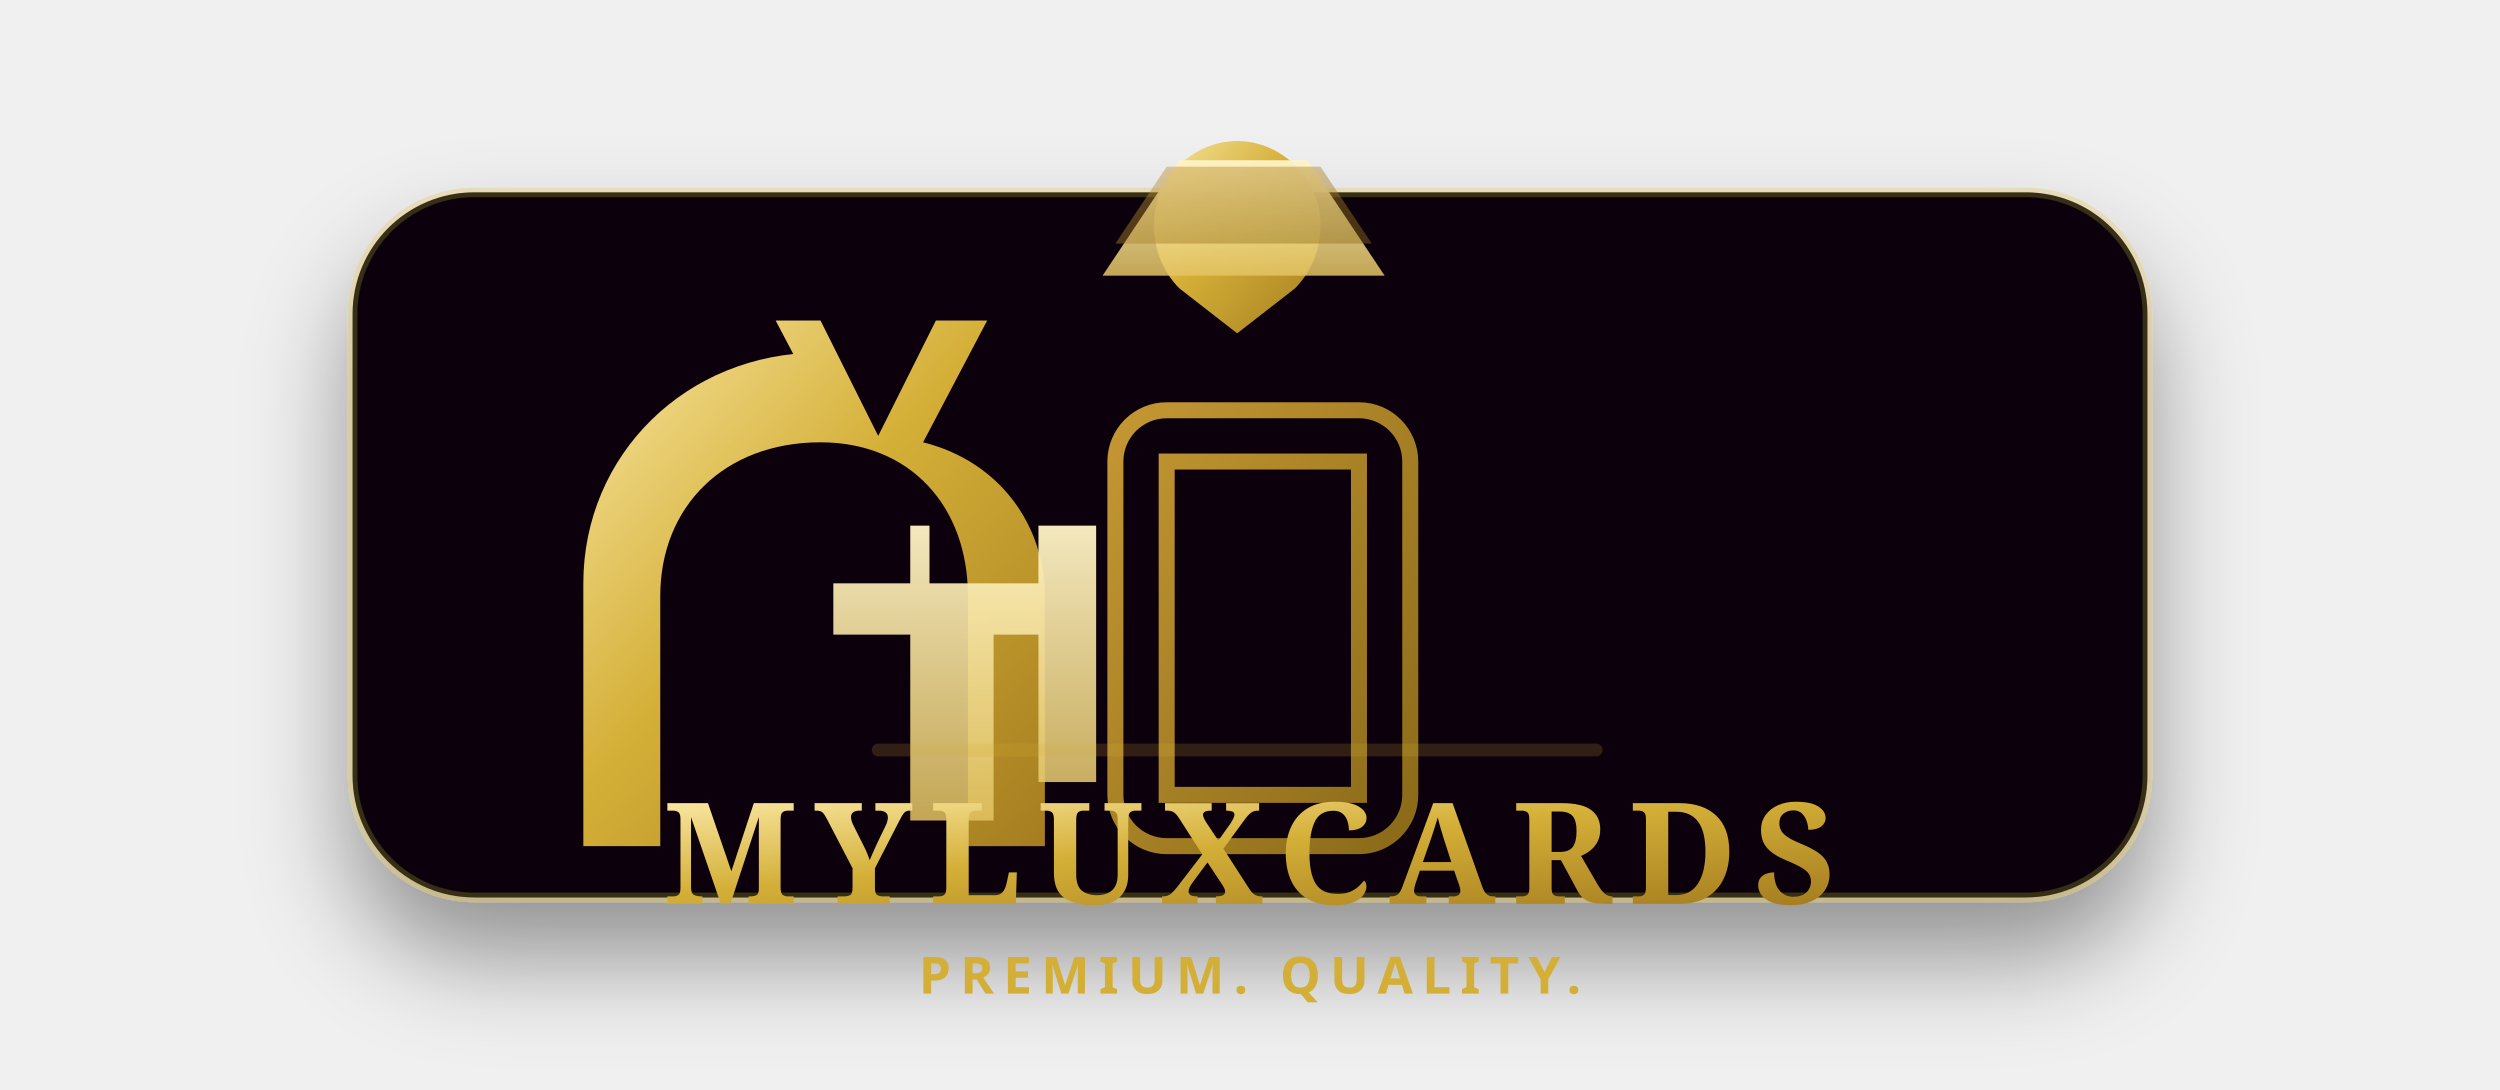
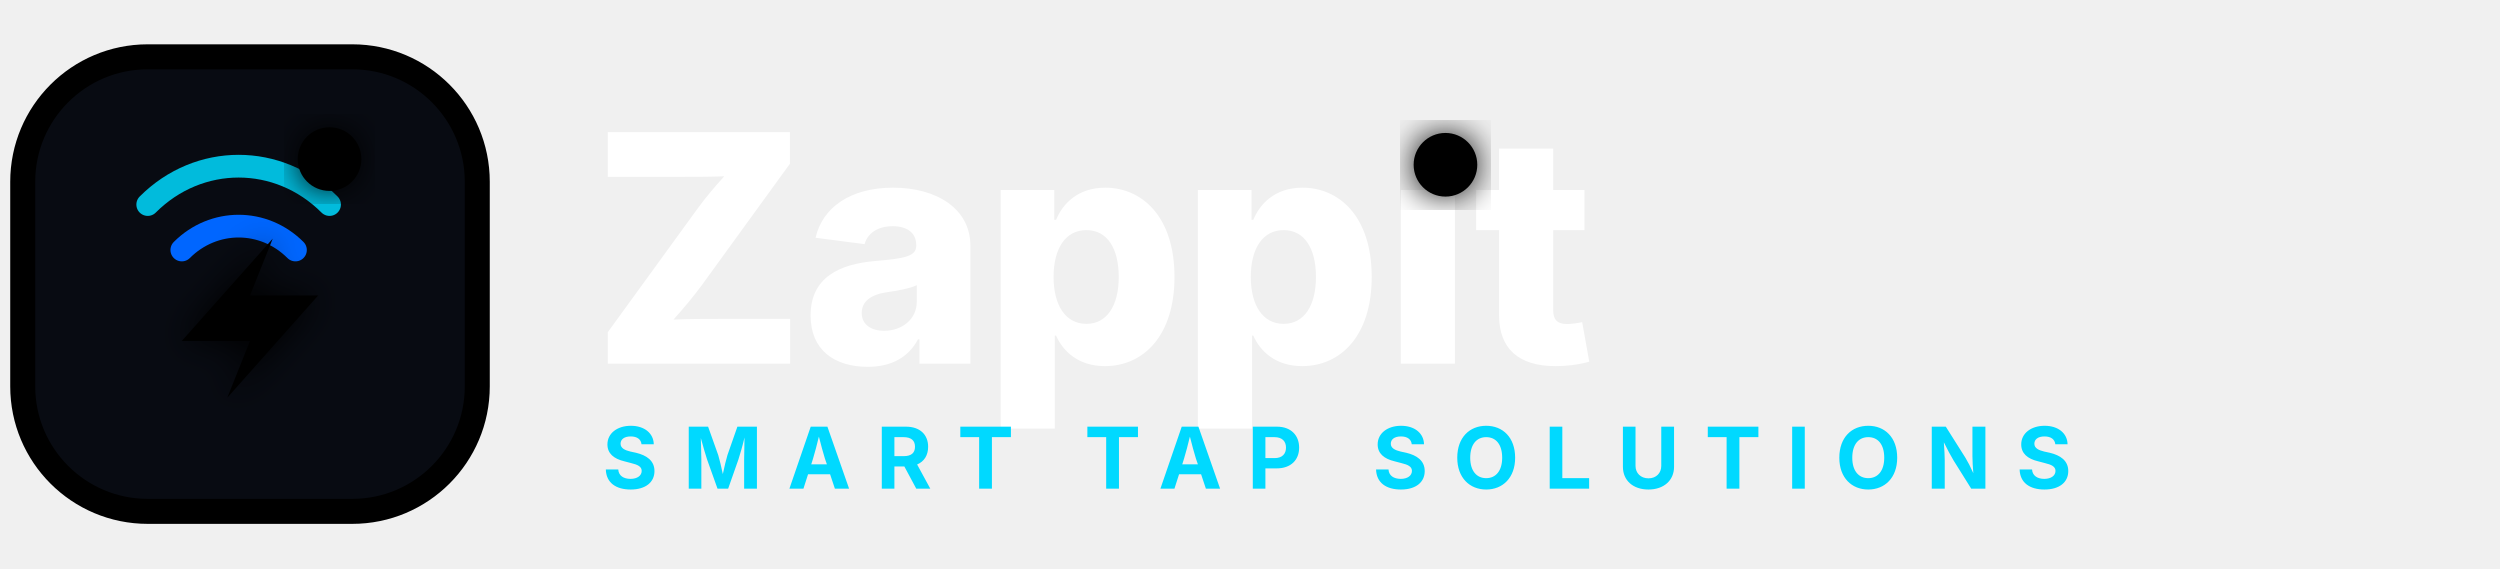
- <svg xmlns="http://www.w3.org/2000/svg" viewBox="0 0 780 340" role="img" aria-labelledby="logoTitle logoDesc">
+ <svg xmlns="http://www.w3.org/2000/svg" width="220" height="50" viewBox="0 0 220 50" fill="none">
  <defs>
-     <linearGradient id="goldMain" x1="0%" y1="0%" x2="100%" y2="100%">
-       <stop offset="0%" stop-color="#F9E6A0" />
-       <stop offset="45%" stop-color="#D4AF37" />
-       <stop offset="100%" stop-color="#A57D20" />
+     <linearGradient id="zappitGrad" x1="0" y1="0" x2="40" y2="40" gradientUnits="userSpaceOnUse">
+       <stop offset="0%" stopColor="#00D9FF" />
+       <stop offset="50%" stopColor="#0066FF" />
+       <stop offset="100%" stopColor="#0057FF" />
    </linearGradient>
-     <linearGradient id="goldLight" x1="0%" y1="0%" x2="0%" y2="100%">
-       <stop offset="0%" stop-color="#FFF4C7" stop-opacity="0.95" />
-       <stop offset="100%" stop-color="#E3C462" stop-opacity="0.85" />
+     <linearGradient id="magentaGrad" x1="0" y1="0" x2="20" y2="20" gradientUnits="userSpaceOnUse">
+       <stop offset="0%" stopColor="#E056FF" />
+       <stop offset="100%" stopColor="#B026FF" />
    </linearGradient>
-     <linearGradient id="goldShadow" x1="0%" y1="0%" x2="100%" y2="100%">
-       <stop offset="0%" stop-color="#C49733" />
-       <stop offset="100%" stop-color="#8A6A18" />
-     </linearGradient>
-     <filter id="shadow" x="-40%" y="-40%" width="180%" height="180%">
-       <feDropShadow dx="0" dy="18" stdDeviation="16" flood-color="#000" flood-opacity="0.4" />
+     <filter id="zGlow" x="-20%" y="-20%" width="140%" height="140%">
+       <feGaussianBlur stdDeviation="1.5" result="blur" />
+       <feComposite in="SourceGraphic" in2="blur" operator="over" />
    </filter>
  </defs>
-   <rect width="780" height="340" fill="transparent" />
-   <g filter="url(#shadow)">
-     <rect x="110" y="60" width="560" height="220" rx="38" fill="#070607" stroke="rgba(212,175,55,0.24)" stroke-width="3" />
-   </g>
-   <path d="M256 110c-42 0-74 32-74 72v82h24v-78c0-28 20-48 50-48 28 0 46 20 46 48v78h24v-78c0-22-14-42-38-48l20-38h-16l-18 36-18-36h-14l20 38Z" fill="url(#goldMain)" />
-   <path d="M314 182h-24v-18h-6v18h-24v16h24v58h26v-58h24v-16Zm28-18h-18v80h18v-80Z" fill="url(#goldLight)" />
-   <path d="M364 128h60a16 16 0 0 1 16 16v104a16 16 0 0 1-16 16h-60a16 16 0 0 1-16-16V144a16 16 0 0 1 16-16Zm0 16v104h60V144h-60Z" fill="none" stroke="url(#goldShadow)" stroke-width="5" />
-   <path d="M360 70c0-14 12-26 26-26s26 12 26 26c0 8-3 15-8 20l-18 14-18-14c-5-5-8-12-8-20Z" fill="url(#goldMain)" />
-   <path d="M344 86h88l-24-36h-40l-24 36Z" fill="url(#goldLight)" />
-   <path d="M348 76h80l-16-24h-48l-16 24Z" fill="url(#goldShadow)" opacity="0.45" />
-   <path d="M274 234h224" stroke="rgba(212,175,55,0.18)" stroke-width="4" stroke-linecap="round" />
-   <text x="390" y="282" text-anchor="middle" font-family="Cinzel, serif" font-size="44" font-weight="800" letter-spacing="0.12em" fill="url(#goldMain)">MYLUXCARDS</text>
-   <text x="390" y="310" text-anchor="middle" font-family="Poppins, sans-serif" font-size="16" font-weight="600" letter-spacing="0.18em" fill="#D4AF37">PREMIUM. QUALITY.</text>
+   <rect x="2" y="5" width="40" height="40" rx="11" fill="#080B12" stroke="url(#zappitGrad)" stroke-width="2.2" />
+   <path d="M13 18C17.5 13.5 24.5 13.5 29 18" stroke="#00D9FF" stroke-width="2" stroke-linecap="round" opacity="0.85" />
+   <path d="M16 22C18.8 19.2 23.2 19.2 26 22" stroke="#0066FF" stroke-width="2" stroke-linecap="round" />
+   <path d="M24 21L16 30H22L20 35L28 26H22L24 21Z" fill="url(#zappitGrad)" filter="url(#zGlow)" />
+   <circle cx="29" cy="14" r="2.8" fill="url(#magentaGrad)" filter="url(#zGlow)" />
+   <text x="52" y="32" font-family="'Outfit', 'Inter', system-ui, sans-serif" font-weight="800" font-size="28" fill="#FFFFFF" letter-spacing="-0.5">Zapp<tspan fill="#FFFFFF">ı</tspan>t</text>
+   <circle cx="127.2" cy="14.5" r="2.8" fill="url(#magentaGrad)" filter="url(#zGlow)" />
+   <text x="53" y="43" font-family="'Inter', sans-serif" font-weight="700" font-size="7.5" fill="#00D9FF" letter-spacing="2.2" text-transform="uppercase">SMART TAP SOLUTIONS</text>
</svg>
